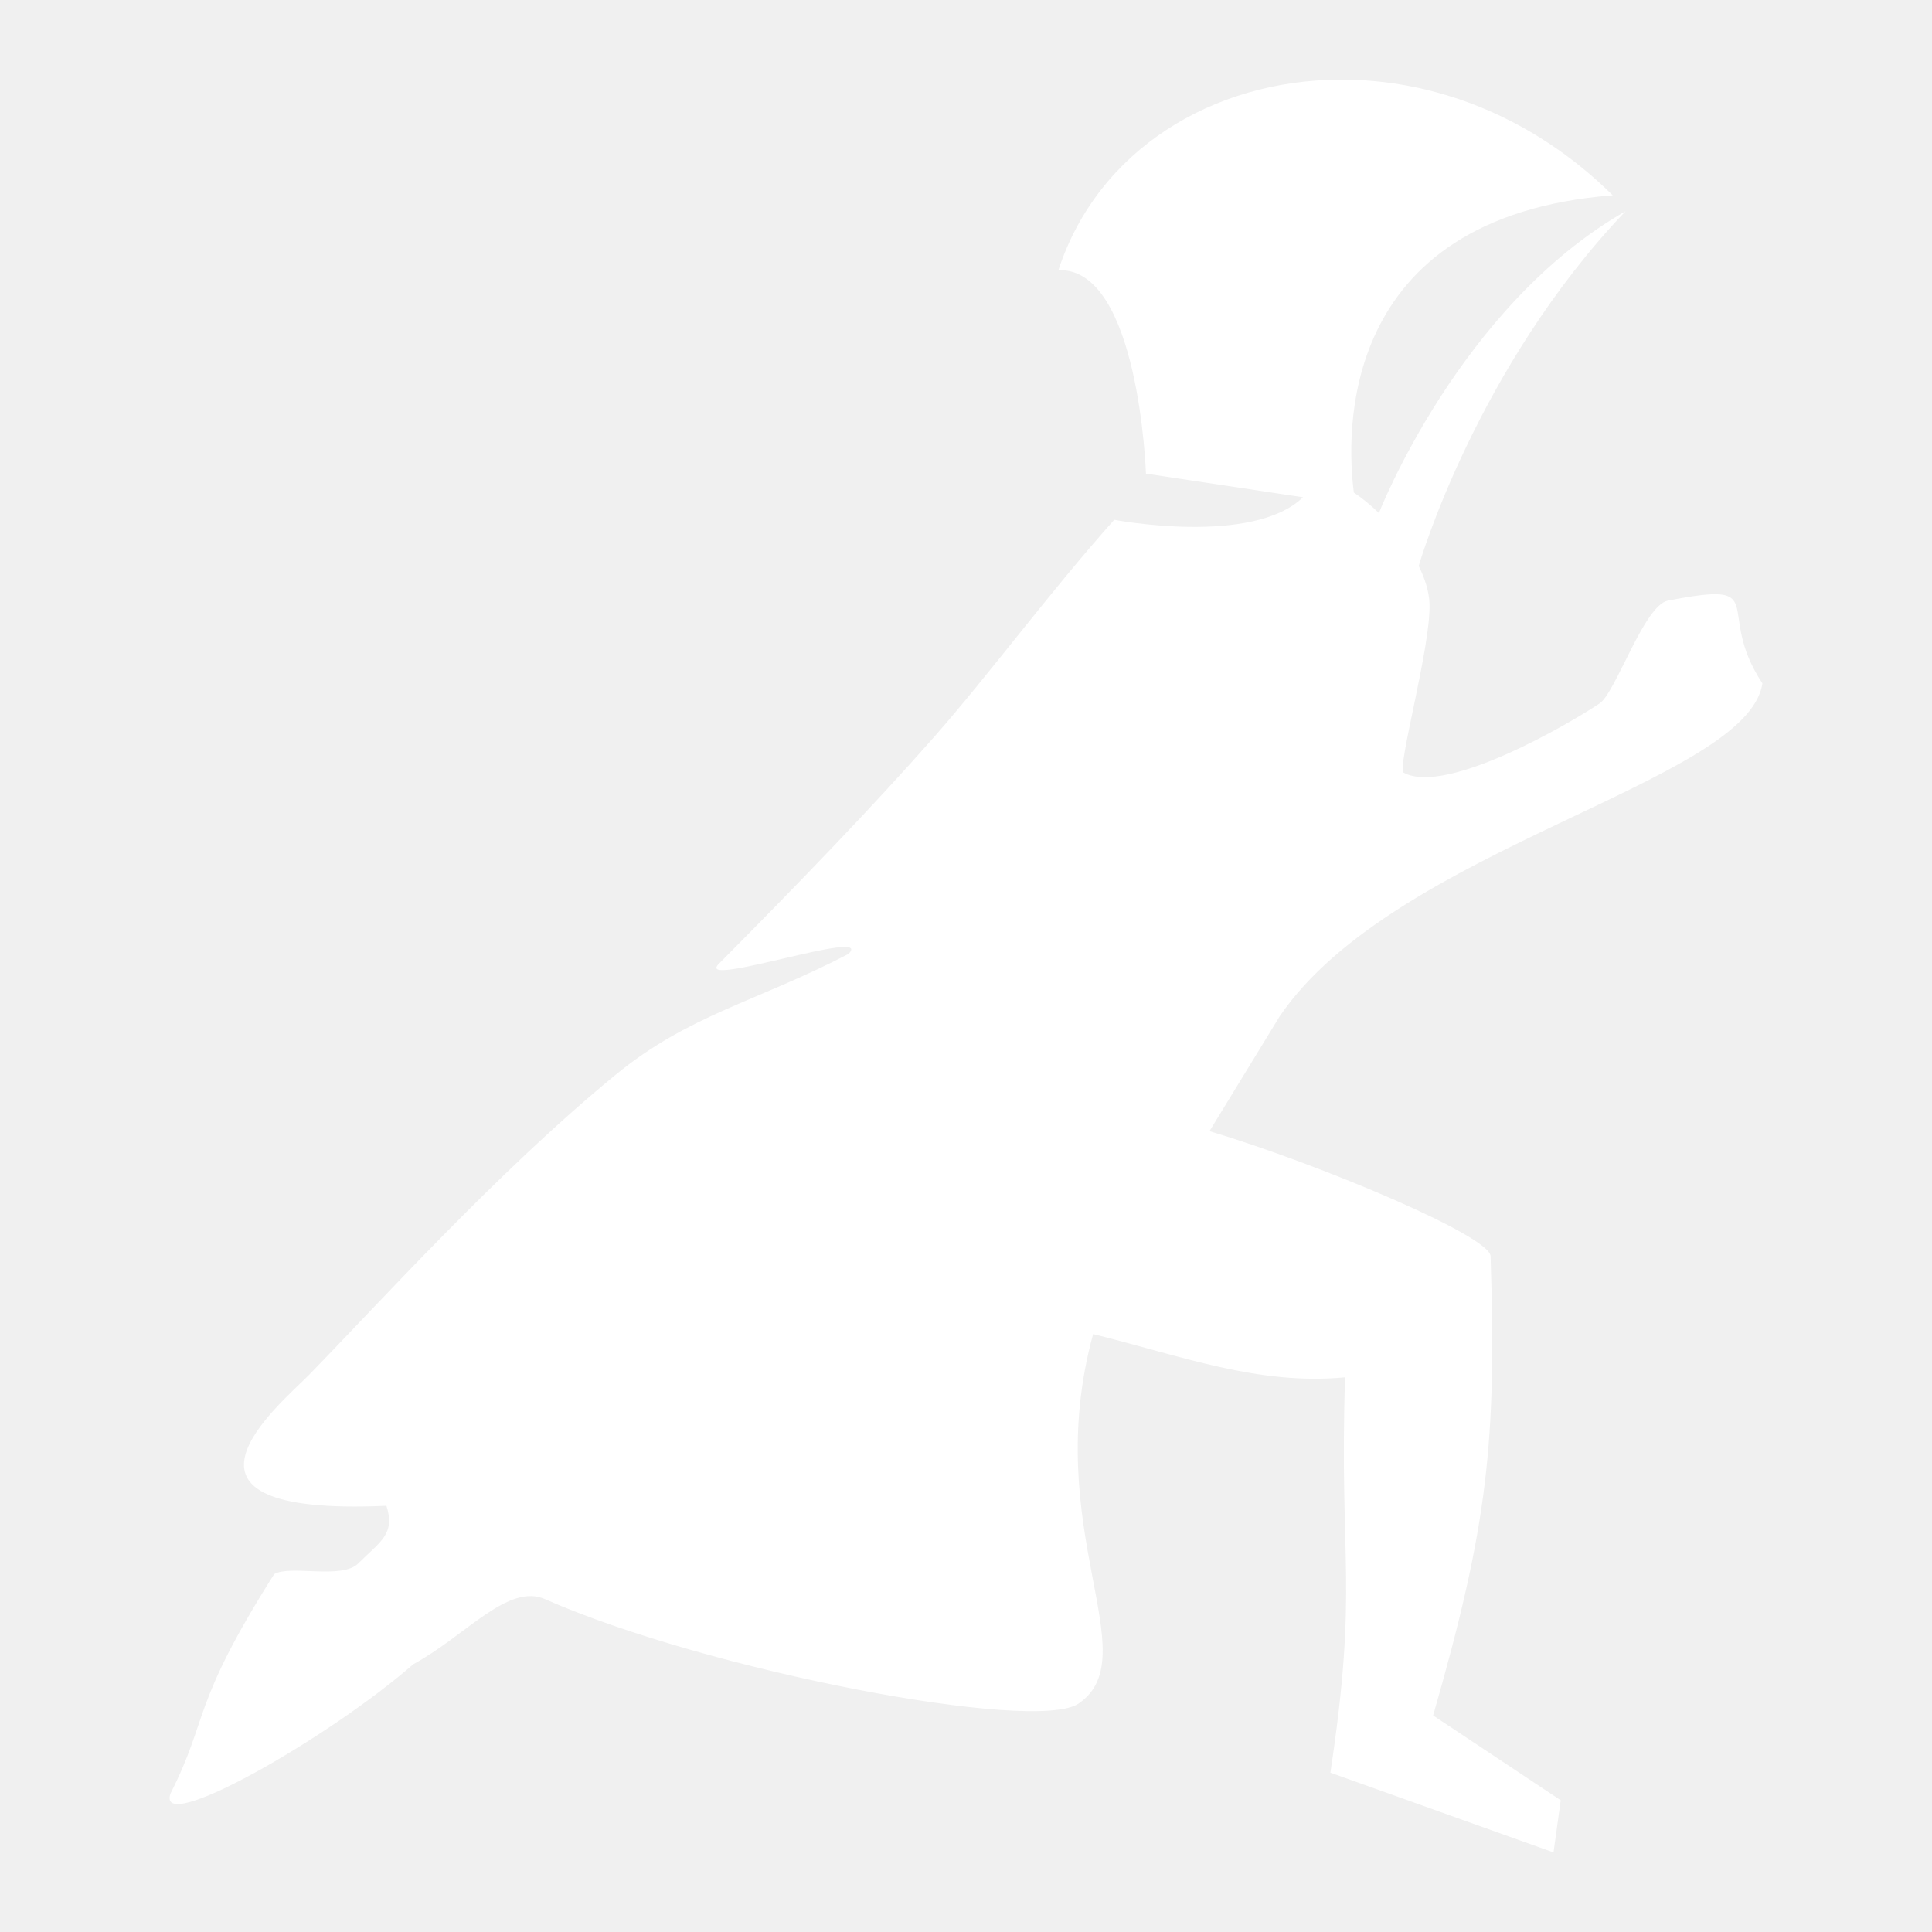
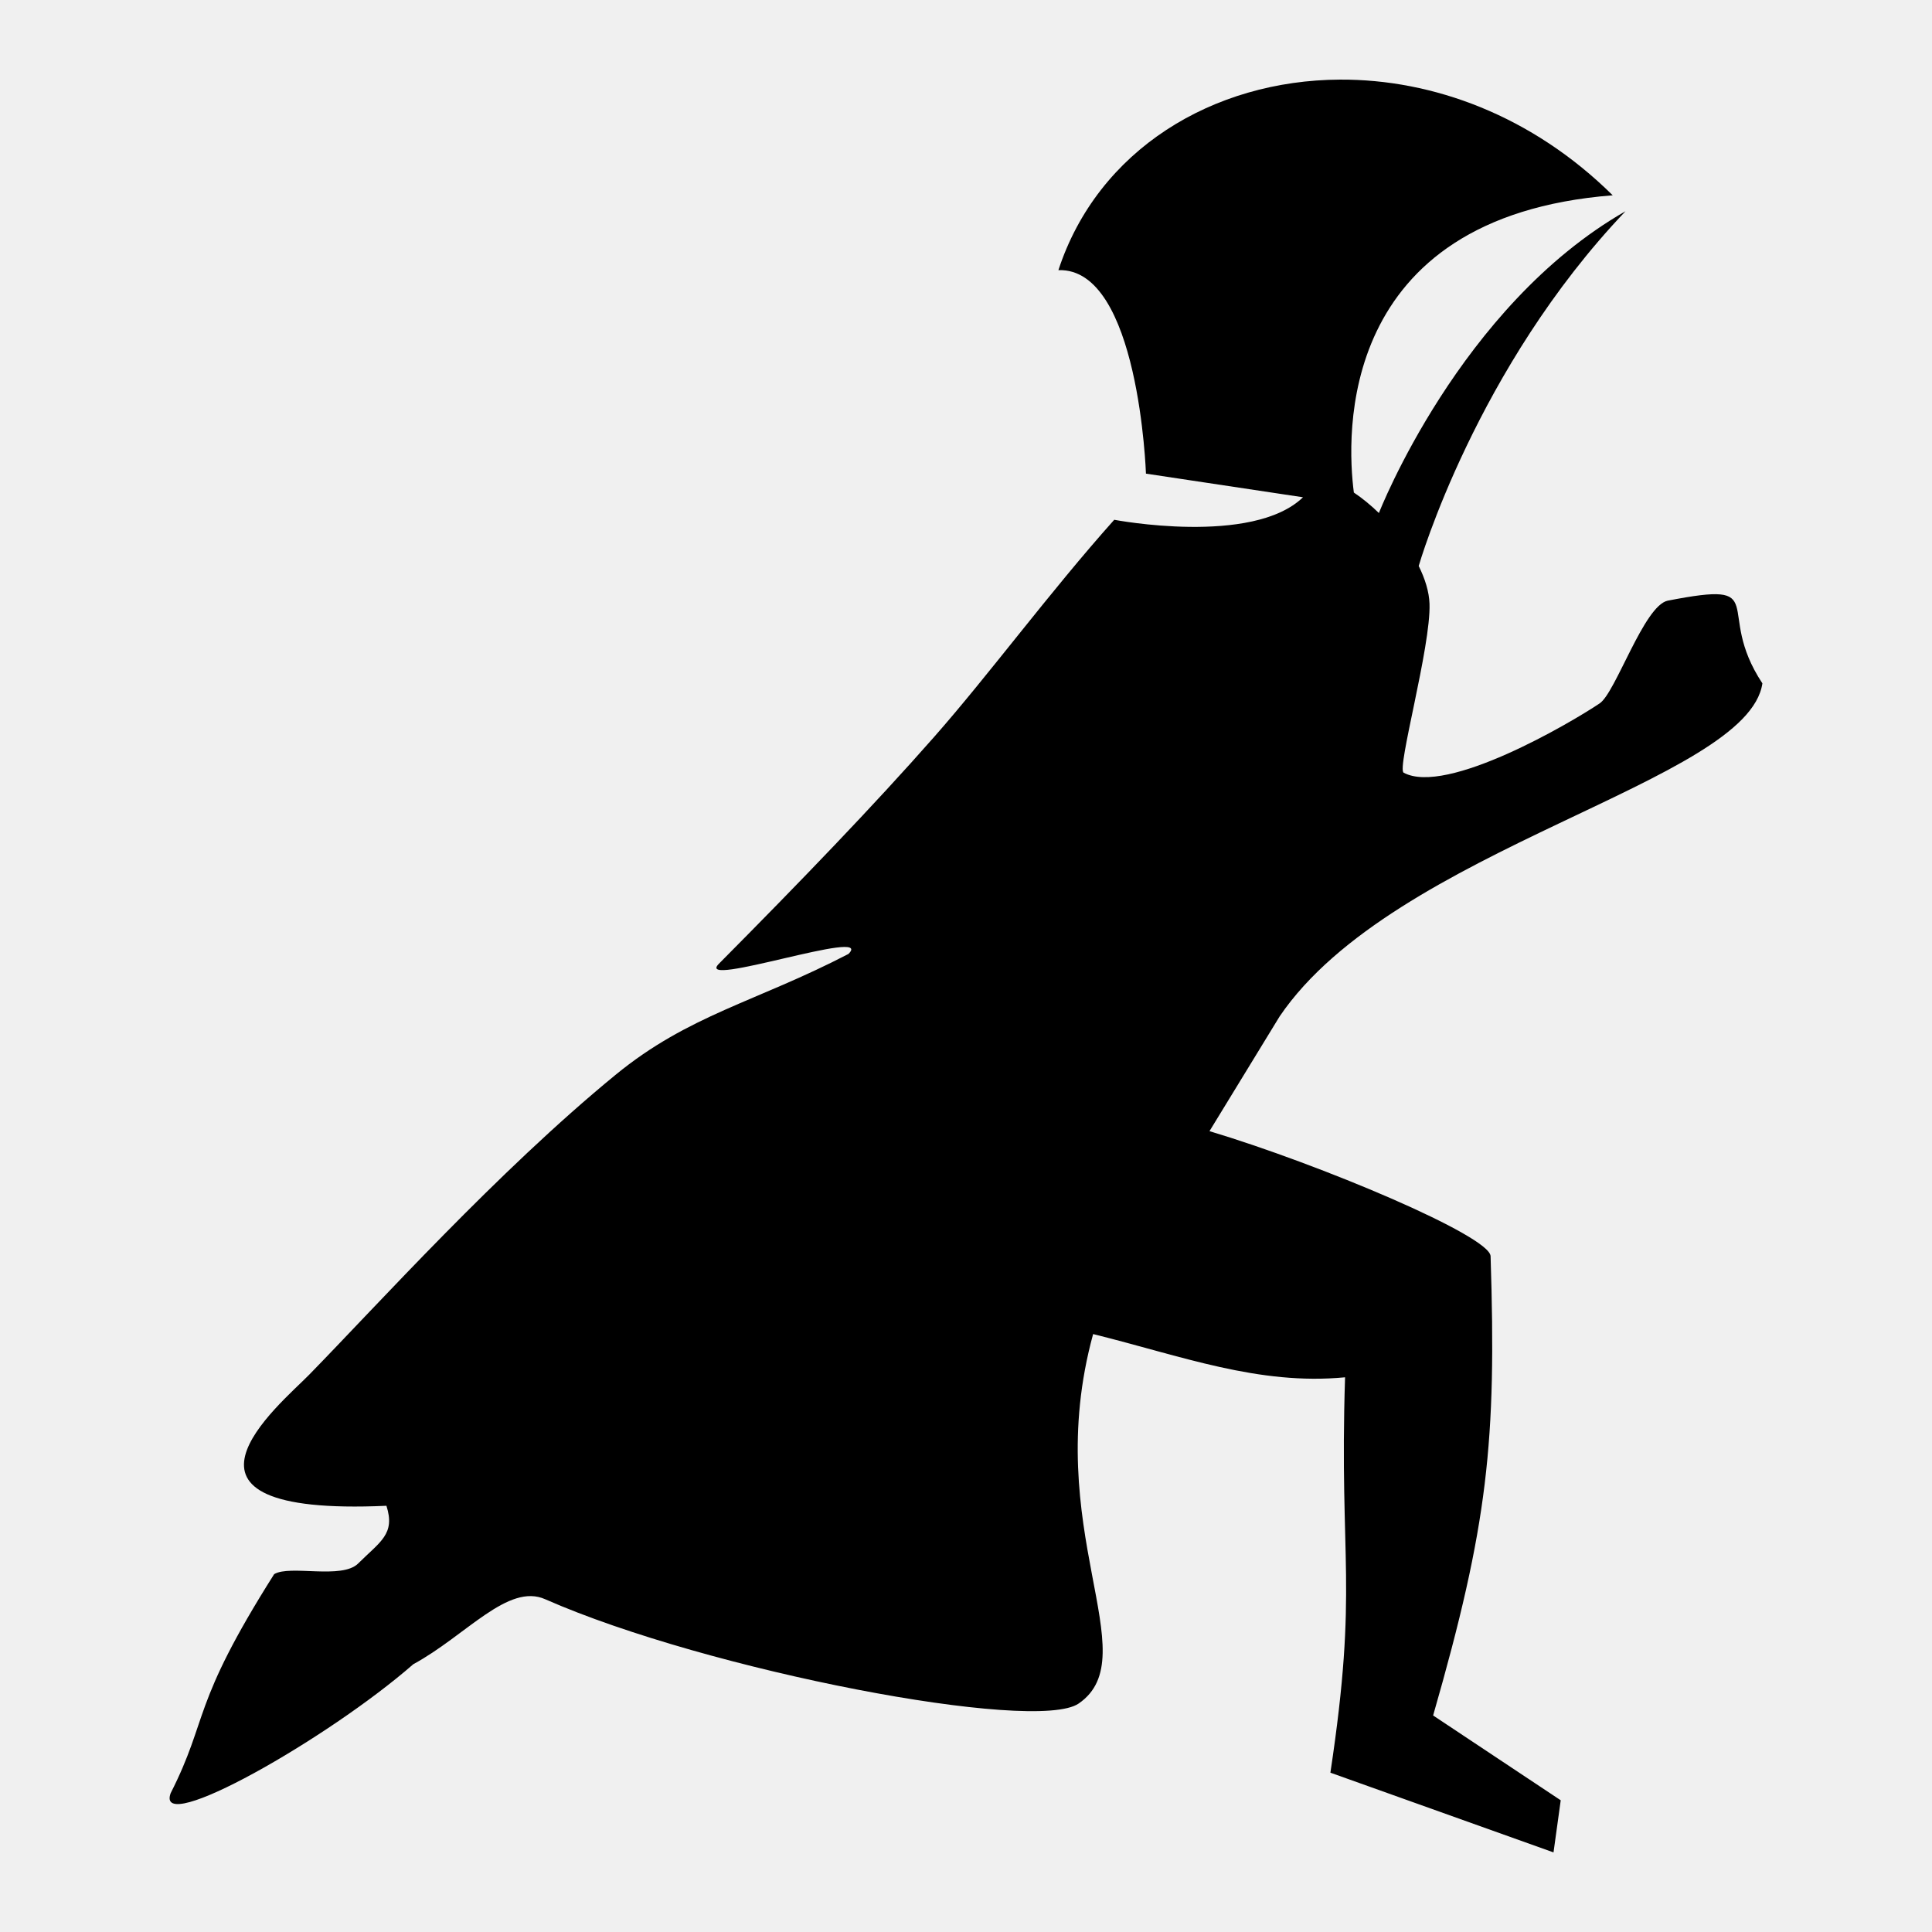
<svg xmlns="http://www.w3.org/2000/svg" viewBox="0 0 512 512" style="height: 512px; width: 512px;">
  <path d="M0 0h512v512H0z" fill="transparent" fill-opacity="0" />
  <g class="" transform="translate(0,0)" style="touch-action: none;">
-     <path d="M355.102 21.097c-33.682.164-64.173 18.585-74.615 50.5 21.357-.79 23.203 53.922 23.203 53.922l41.619 6.262c-13.41 12.963-50.025 5.967-50.025 5.967-17.14 19.182-33.124 40.966-47.758 57.578-15.952 18.127-35.2 38.103-57.018 60.086-6.79 6.823 41.594-9.821 34.342-2.604-24.567 12.751-42.297 16.097-61.764 32.069-31.312 25.674-62.853 60.71-81.146 79.431-7.711 7.91-44.362 37.674 20.469 34.74 2.404 7.52-1.621 9.456-7.493 15.293-4.327 4.303-18.082.283-22.263 2.828-22.172 35.055-17.246 37.975-27.43 58.047-4.252 11.635 41.68-14.404 64.305-34.18 13.974-7.58 25.147-21.652 35.002-17.202 43.11 18.984 129.826 35.53 141.328 27.619 18.368-12.646-10.321-46.343 3.832-97.912 23.47 5.817 43.825 13.657 66.767 11.459-1.581 49.307 3.56 55.306-3.888 104.777l59.129 21.127 1.91-13.809-33.815-22.478c14.568-50.659 16.809-72.578 15.227-121.719-.16-5.372-45.168-24.325-74.492-33.133l18.593-30.412c30.393-44.788 124.141-62.055 127.932-88.258-13.02-19.676 3.022-27.384-25.092-21.912-6.295 1.318-13.771 24.346-18.023 27.213-7.843 5.276-40.655 24.477-51.951 18.377-1.9-1.026 7.246-33.441 6.85-44.78-.116-3.205-1.19-6.625-2.866-10.001.185-.64 15.24-52.482 54.809-94.016-43.978 25.134-65.332 79.925-65.354 79.98-2.207-2.134-4.476-3.983-6.639-5.423-1.916-14.7-4.819-73.02 68.598-78.776-21.427-21.177-47.704-30.78-72.283-30.66z" fill="#fff" fill-opacity="1" />
+     <path d="M355.102 21.097c-33.682.164-64.173 18.585-74.615 50.5 21.357-.79 23.203 53.922 23.203 53.922l41.619 6.262c-13.41 12.963-50.025 5.967-50.025 5.967-17.14 19.182-33.124 40.966-47.758 57.578-15.952 18.127-35.2 38.103-57.018 60.086-6.79 6.823 41.594-9.821 34.342-2.604-24.567 12.751-42.297 16.097-61.764 32.069-31.312 25.674-62.853 60.71-81.146 79.431-7.711 7.91-44.362 37.674 20.469 34.74 2.404 7.52-1.621 9.456-7.493 15.293-4.327 4.303-18.082.283-22.263 2.828-22.172 35.055-17.246 37.975-27.43 58.047-4.252 11.635 41.68-14.404 64.305-34.18 13.974-7.58 25.147-21.652 35.002-17.202 43.11 18.984 129.826 35.53 141.328 27.619 18.368-12.646-10.321-46.343 3.832-97.912 23.47 5.817 43.825 13.657 66.767 11.459-1.581 49.307 3.56 55.306-3.888 104.777l59.129 21.127 1.91-13.809-33.815-22.478c14.568-50.659 16.809-72.578 15.227-121.719-.16-5.372-45.168-24.325-74.492-33.133l18.593-30.412c30.393-44.788 124.141-62.055 127.932-88.258-13.02-19.676 3.022-27.384-25.092-21.912-6.295 1.318-13.771 24.346-18.023 27.213-7.843 5.276-40.655 24.477-51.951 18.377-1.9-1.026 7.246-33.441 6.85-44.78-.116-3.205-1.19-6.625-2.866-10.001.185-.64 15.24-52.482 54.809-94.016-43.978 25.134-65.332 79.925-65.354 79.98-2.207-2.134-4.476-3.983-6.639-5.423-1.916-14.7-4.819-73.02 68.598-78.776-21.427-21.177-47.704-30.78-72.283-30.66z" fill-opacity="1" />
  </g>
</svg>
